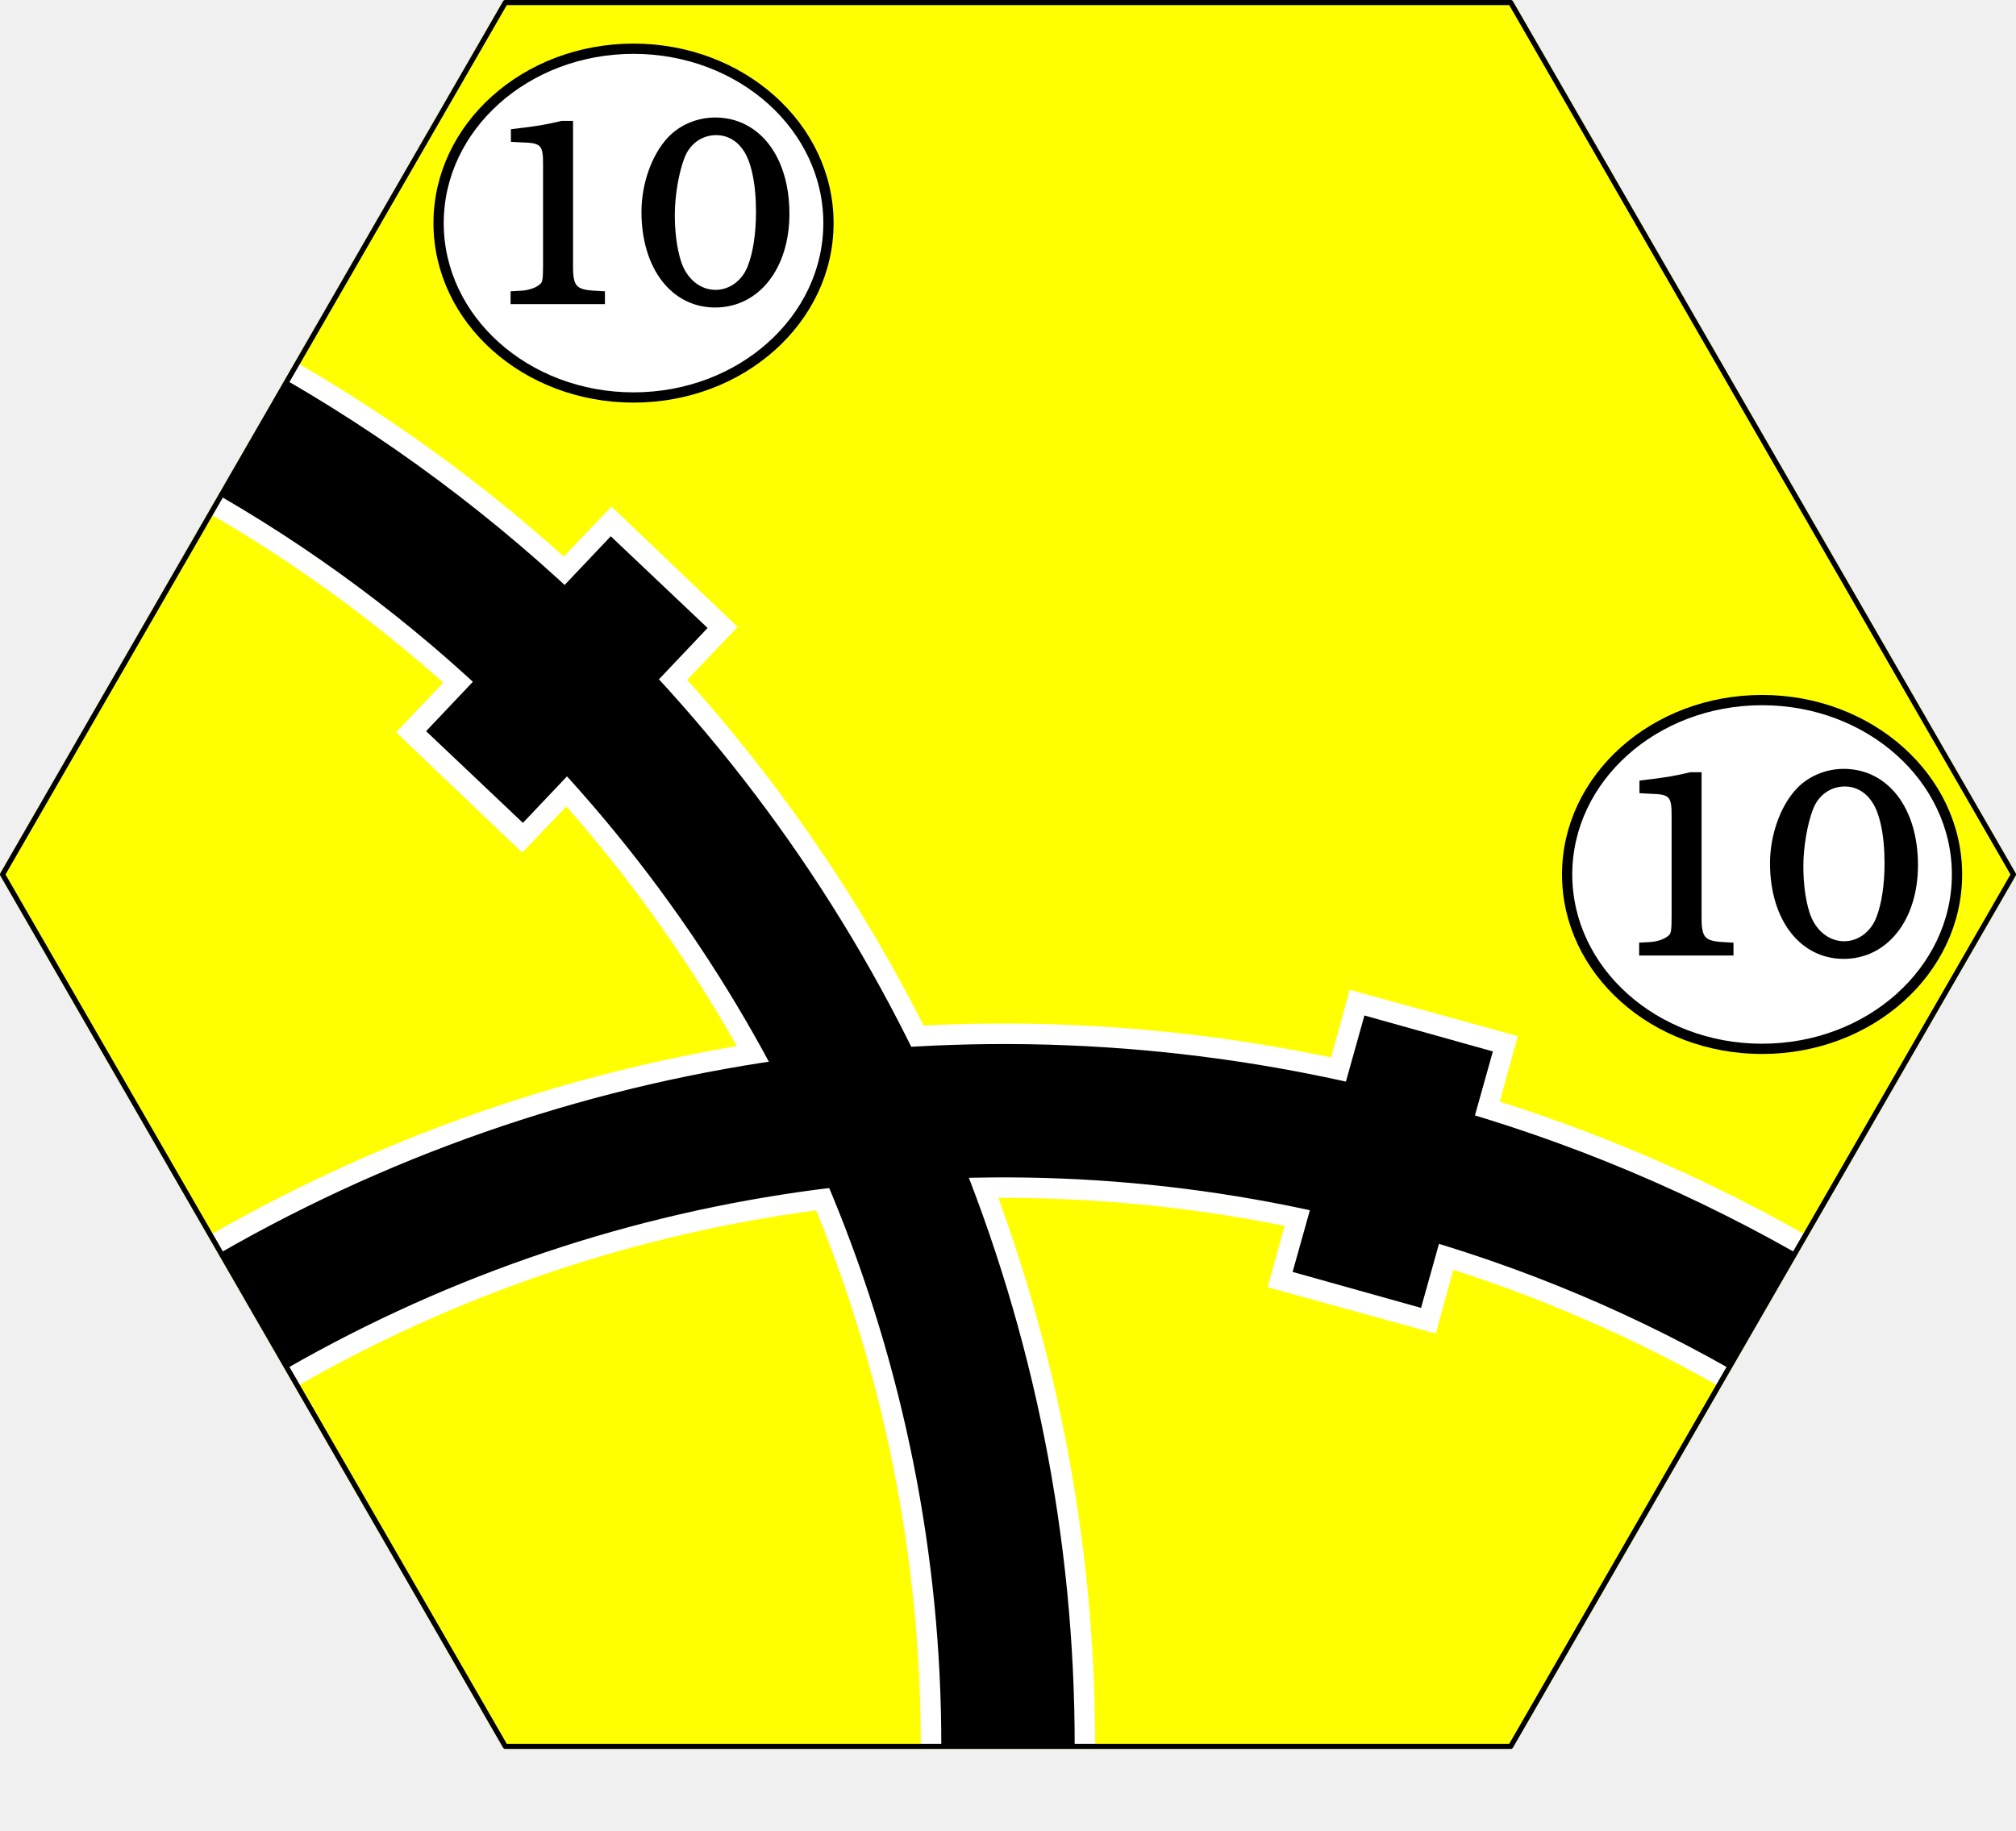
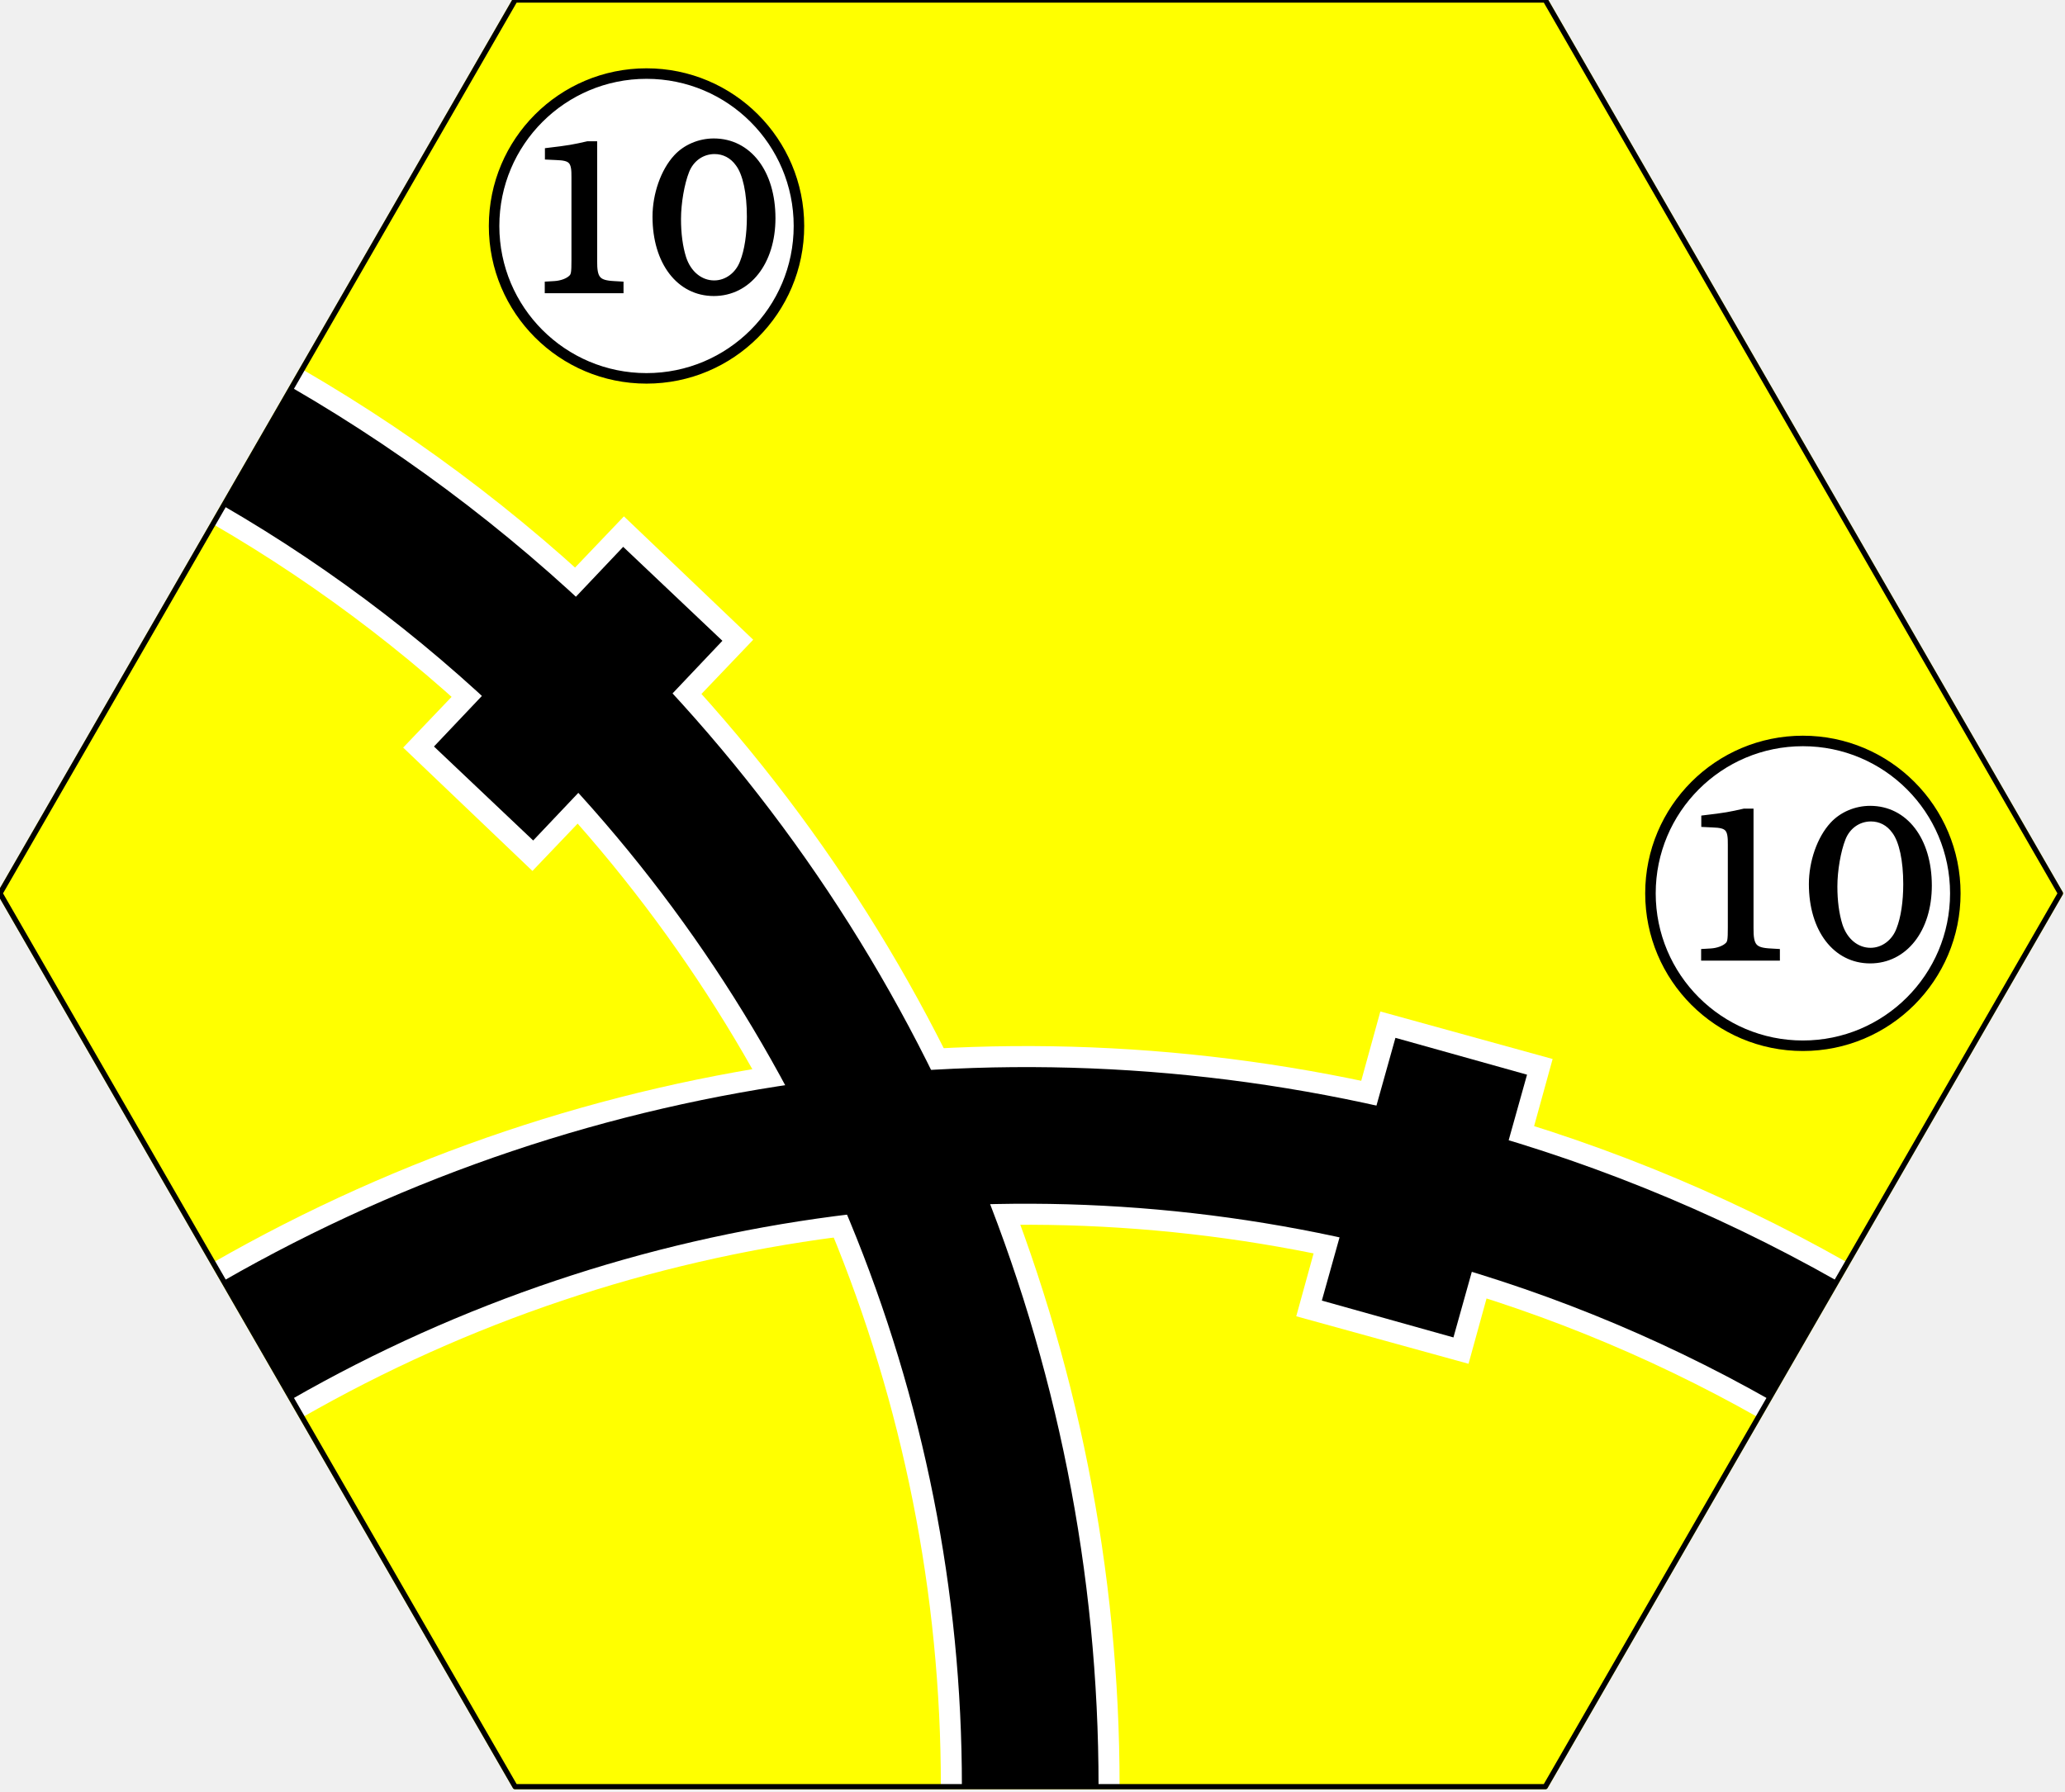
- <svg xmlns="http://www.w3.org/2000/svg" height="357" width="393" id="svg38" version="1.1">
-   <defs id="defs42" />
-   <path id="path2" stroke-linejoin="round" stroke-width="1" stroke="#ffff00" fill="#ffff00" d="M 98.5,0.5 H 294.5 l 98,170 -98,170 H 98.5 L 0.5,170.5 Z" />
-   <line id="line4" stroke-linecap="butt" stroke-width="34" stroke="#ffffff" y2="154.5" x2="89.5" y1="110.5" x1="131.5" />
-   <line id="line6" stroke-linecap="butt" stroke-width="34" stroke="#ffffff" y2="255.5" x2="263.5" y1="197.5" x1="279.5" />
-   <path id="path8" stroke-linejoin="round" stroke-linecap="butt" stroke-width="34" stroke="#ffffff" fill="none" d="M 110.5,132.5 A 294,294 0 0 0 49.5,85.5" />
-   <path id="path10" stroke-linejoin="round" stroke-linecap="butt" stroke-width="34" stroke="#ffffff" fill="none" d="m 196.5,340.5 a 294,294 0 0 0 -86,-208" />
-   <path id="path12" stroke-linejoin="round" stroke-linecap="butt" stroke-width="34" stroke="#ffffff" fill="none" d="m 343.5,255.5 a 294,294 0 0 0 -72,-29" />
-   <path id="path14" stroke-linejoin="round" stroke-linecap="butt" stroke-width="34" stroke="#ffffff" fill="none" d="m 271.5,226.5 a 294,294 0 0 0 -222,29" />
-   <path id="path16" stroke-linejoin="round" stroke-linecap="butt" stroke-width="26" stroke="#000000" fill="none" d="M 110.5,132.5 A 294,294 0 0 0 49.5,85.5" />
-   <path id="path18" stroke-linejoin="round" stroke-linecap="butt" stroke-width="26" stroke="#000000" fill="none" d="m 196.5,340.5 a 294,294 0 0 0 -86,-208" />
-   <path id="path20" stroke-linejoin="round" stroke-linecap="butt" stroke-width="26" stroke="#000000" fill="none" d="m 343.5,255.5 a 294,294 0 0 0 -72,-29" />
-   <path id="path22" stroke-linejoin="round" stroke-linecap="butt" stroke-width="26" stroke="#000000" fill="none" d="m 271.5,226.5 a 294,294 0 0 0 -222,29" />
-   <line id="line24" stroke-linecap="butt" stroke-width="26" stroke="#000000" y2="151.5" x2="92.5" y1="113.5" x1="128.5" />
-   <ellipse id="ellipse26" stroke-linejoin="round" stroke-width="2" stroke="#000000" fill="#ffffff" cy="43.5" cx="123.5" ry="34" rx="38" />
-   <text id="text28" font-size="51px" font-family="'Bookman Old Style'" text-anchor="middle" stroke="#000000" fill="#000000" dy="15.3" y="43.5" x="123.5">10</text>
-   <line id="line30" stroke-linecap="butt" stroke-width="26" stroke="#000000" y2="251.5" x2="264.5" y1="201.5" x1="278.5" />
-   <ellipse id="ellipse32" stroke-linejoin="round" stroke-width="2" stroke="#000000" fill="#ffffff" cy="170.5" cx="343.5" ry="34" rx="38" />
-   <text id="text34" font-size="51px" font-family="'Bookman Old Style'" text-anchor="middle" stroke="#000000" fill="#000000" dy="15.3" y="170.5" x="343.5">10</text>
-   <path id="path36" stroke-linejoin="round" stroke-width="1" stroke="#000000" fill="none" d="M 98.5,0.5 H 294.5 l 98,170 -98,170 H 98.5 L 0.5,170.5 Z" />
+ <svg xmlns="http://www.w3.org/2000/svg" version="1.1">
+   <path d=" M 98,0 L 294,0 L 392,170 L 294,340 L 98,340 L 0,170 Z" fill="#FFFF00" stroke="#FFFF00" stroke-width="1" stroke-linejoin="round" />
+   <line x1="131" y1="110" x2="89" y2="154" stroke="#FFFFFF" stroke-width="34" stroke-linecap="butt" />
+   <line x1="279" y1="197" x2="263" y2="255" stroke="#FFFFFF" stroke-width="34" stroke-linecap="butt" />
+   <path d="M 110,132 A 294,294 0 0,0 49,85" fill="none" stroke="#FFFFFF" stroke-width="34" stroke-linecap="butt" stroke-linejoin="round" />
+   <path d="M 196,340 A 294,294 0 0,0 110,132" fill="none" stroke="#FFFFFF" stroke-width="34" stroke-linecap="butt" stroke-linejoin="round" />
+   <path d="M 343,255 A 294,294 0 0,0 271,226" fill="none" stroke="#FFFFFF" stroke-width="34" stroke-linecap="butt" stroke-linejoin="round" />
+   <path d="M 271,226 A 294,294 0 0,0 49,255" fill="none" stroke="#FFFFFF" stroke-width="34" stroke-linecap="butt" stroke-linejoin="round" />
+   <path d="M 110,132 A 294,294 0 0,0 49,85" fill="none" stroke="#000000" stroke-width="26" stroke-linecap="butt" stroke-linejoin="round" />
+   <path d="M 196,340 A 294,294 0 0,0 110,132" fill="none" stroke="#000000" stroke-width="26" stroke-linecap="butt" stroke-linejoin="round" />
+   <path d="M 343,255 A 294,294 0 0,0 271,226" fill="none" stroke="#000000" stroke-width="26" stroke-linecap="butt" stroke-linejoin="round" />
+   <path d="M 271,226 A 294,294 0 0,0 49,255" fill="none" stroke="#000000" stroke-width="26" stroke-linecap="butt" stroke-linejoin="round" />
+   <line x1="128" y1="113" x2="92" y2="151" stroke="#000000" stroke-width="26" stroke-linecap="butt" />
+   <circle r="29" cx="123" cy="43" fill="#FFFFFF" stroke="#000000" stroke-width="2" stroke-linejoin="round" />
+   <text x="123" y="43" dy="0.3em" fill="#000000" stroke="#000000" text-anchor="middle" font-family="Bookman Old Style" font-size="41">10</text>
+   <line x1="278" y1="201" x2="264" y2="251" stroke="#000000" stroke-width="26" stroke-linecap="butt" />
+   <circle r="29" cx="343" cy="170" fill="#FFFFFF" stroke="#000000" stroke-width="2" stroke-linejoin="round" />
+   <text x="343" y="170" dy="0.3em" fill="#000000" stroke="#000000" text-anchor="middle" font-family="Bookman Old Style" font-size="41">10</text>
+   <path d=" M 98,0 L 294,0 L 392,170 L 294,340 L 98,340 L 0,170 Z" fill="none" stroke="black" stroke-width="1" stroke-linejoin="round" />
</svg>
